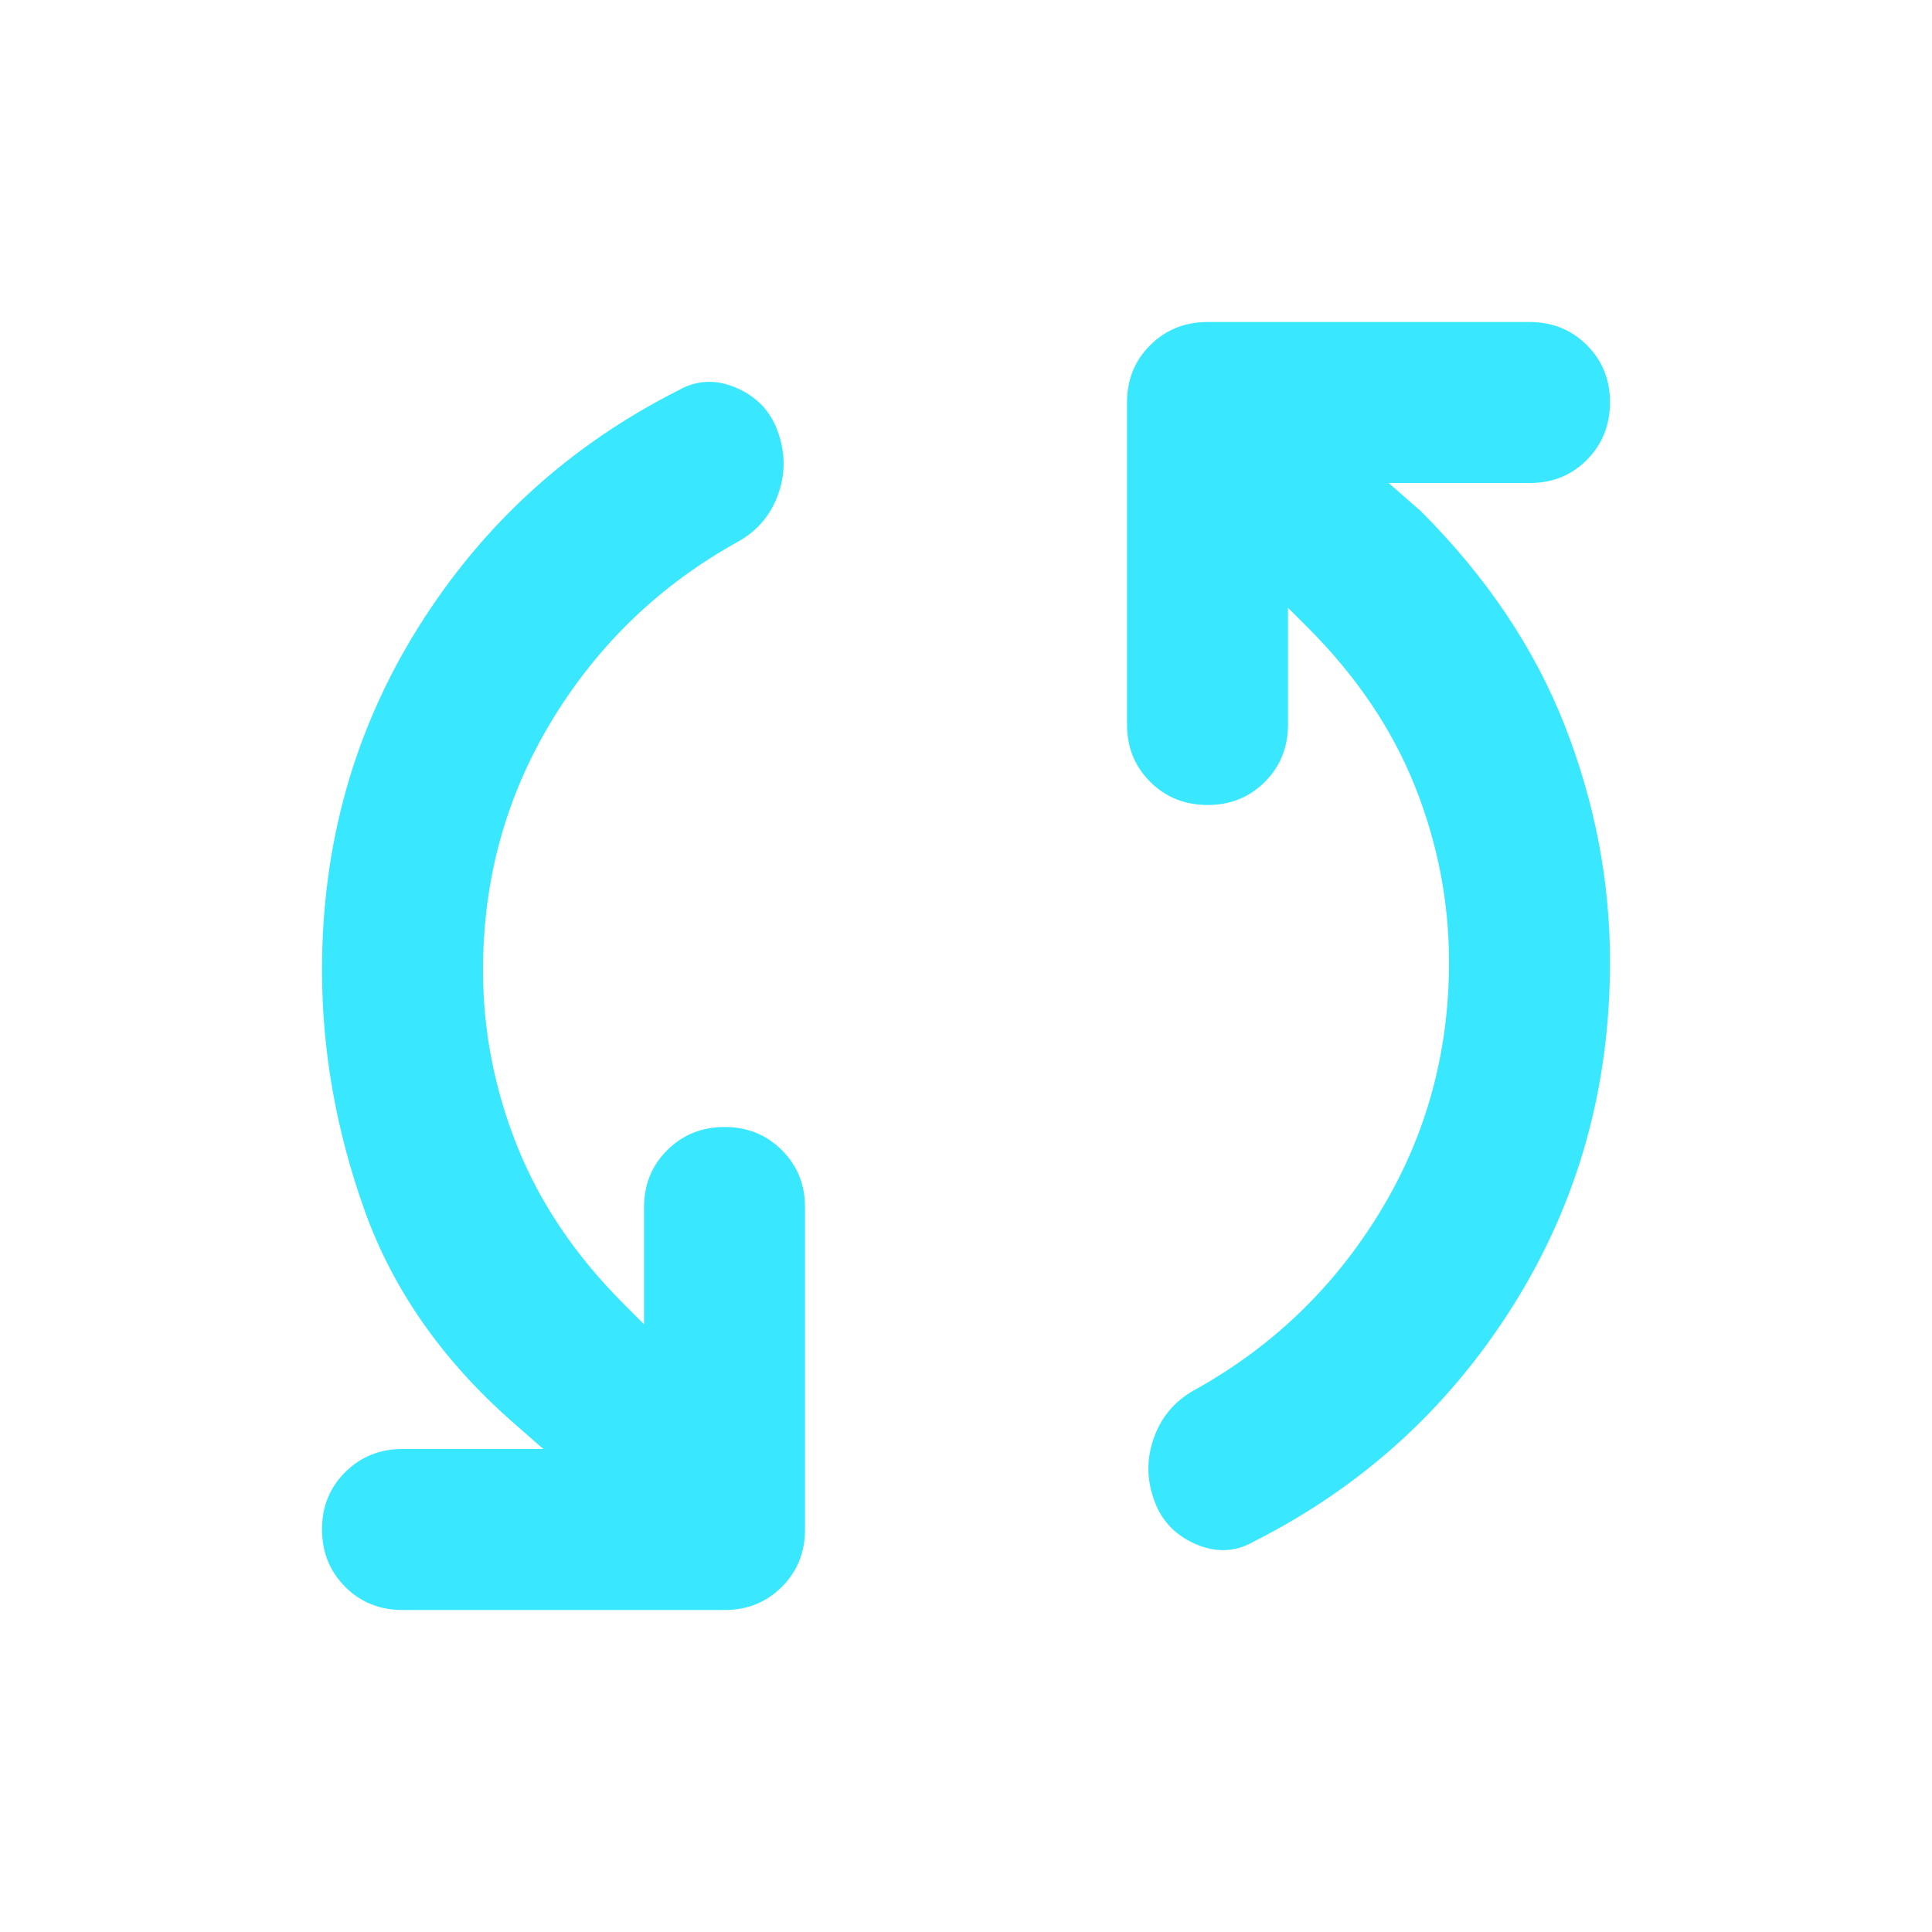
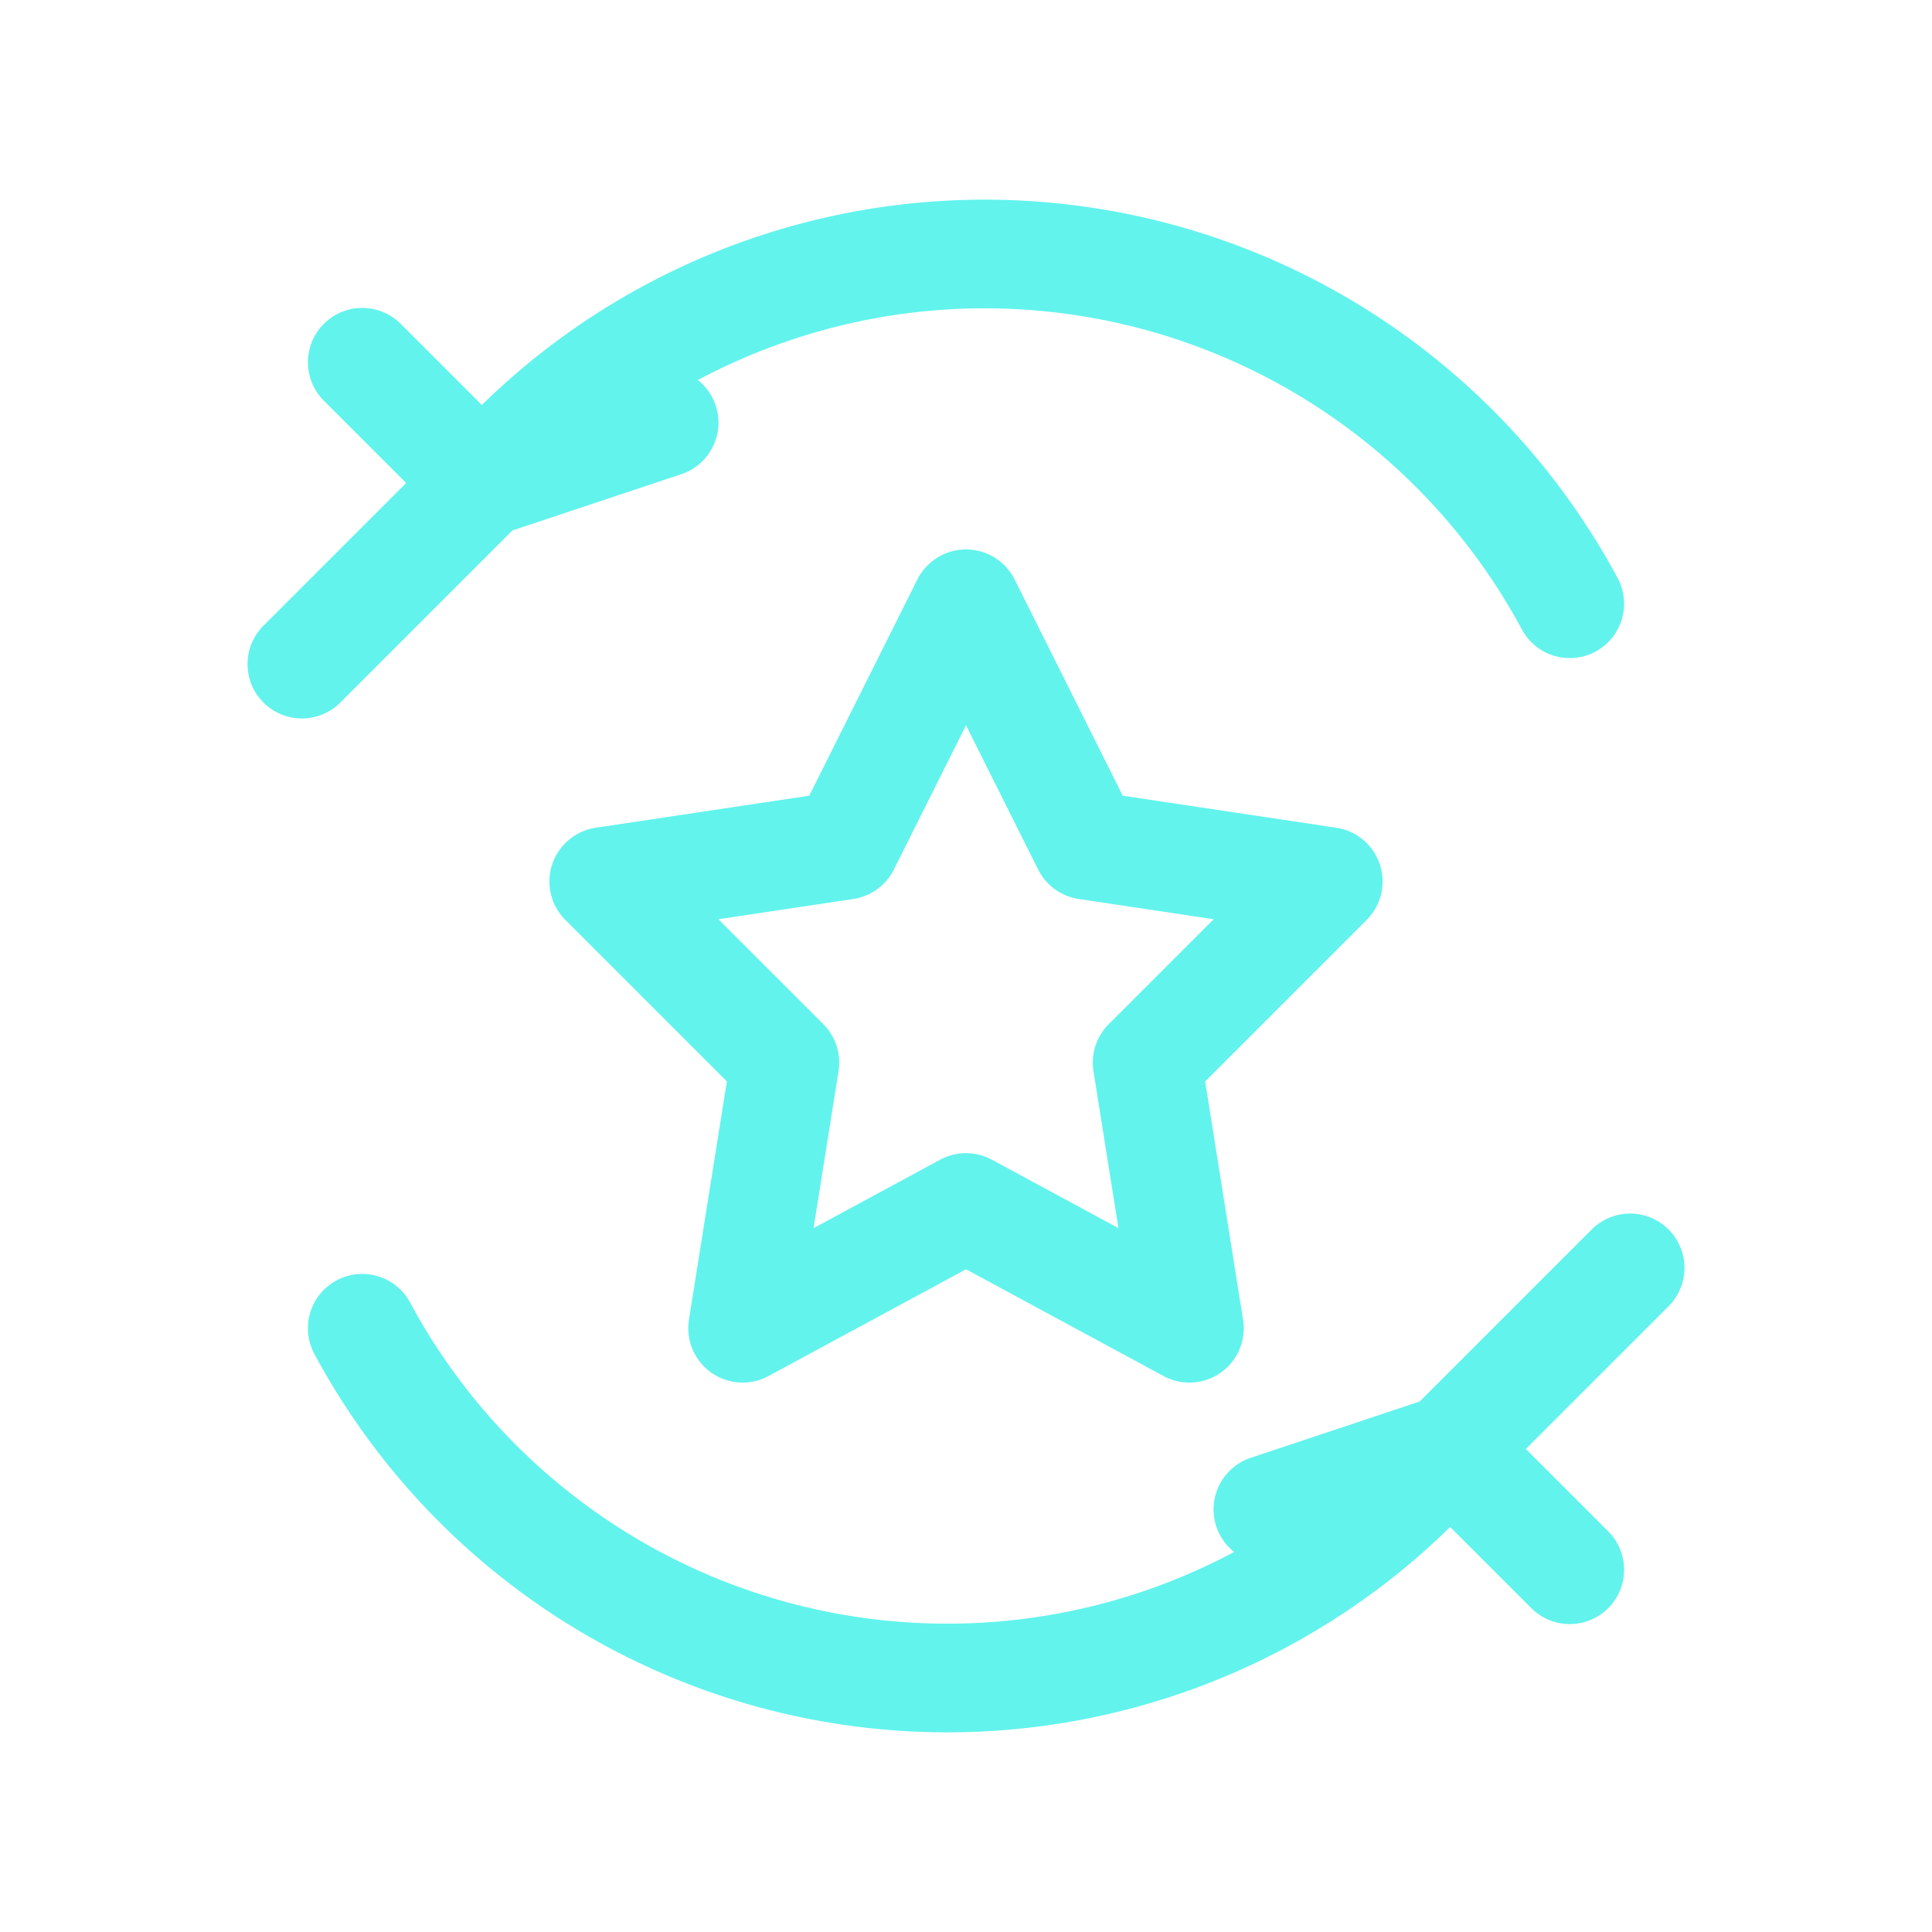
- <svg xmlns="http://www.w3.org/2000/svg" width="1em" height="1em" viewBox="0 0 24 24">
-   <path fill="#39e8ff" d="M6 12.05q0 1.125.425 2.188T7.75 16.2l.25.25V15q0-.425.288-.712T9 14t.713.288T10 15v4q0 .425-.288.713T9 20H5q-.425 0-.712-.288T4 19t.288-.712T5 18h1.75l-.4-.35q-1.3-1.15-1.825-2.625T4 12.05Q4 9.7 5.2 7.787T8.425 4.85q.35-.2.738-.025t.512.575q.125.375-.012.75t-.488.575q-1.45.8-2.312 2.213T6 12.05m12-.1q0-1.125-.425-2.187T16.25 7.8L16 7.55V9q0 .425-.288.713T15 10t-.712-.288T14 9V5q0-.425.288-.712T15 4h4q.425 0 .713.288T20 5t-.288.713T19 6h-1.75l.4.35q1.225 1.225 1.788 2.663T20 11.95q0 2.35-1.2 4.263t-3.225 2.937q-.35.2-.737.025t-.513-.575q-.125-.375.013-.75t.487-.575q1.45-.8 2.313-2.212T18 11.95" />
+ <svg xmlns="http://www.w3.org/2000/svg" viewBox="0 0 32 32" fill="none">
+   <g stroke="#62F3ED" stroke-width="1.8" stroke-linecap="round" stroke-linejoin="round">
+     <path d="M26 10a11 11 0 0 0-18-2L5 11M6 6l2 2 3-1M6 22a11 11 0 0 0 18 2l3-3M26 26l-2-2-3 1" />
+     <path d="m16 10 2 4 4 .6-3 3 .7 4.4-3.7-2-3.7 2 .7-4.4-3-3 4-.6z" />
+   </g>
</svg>
